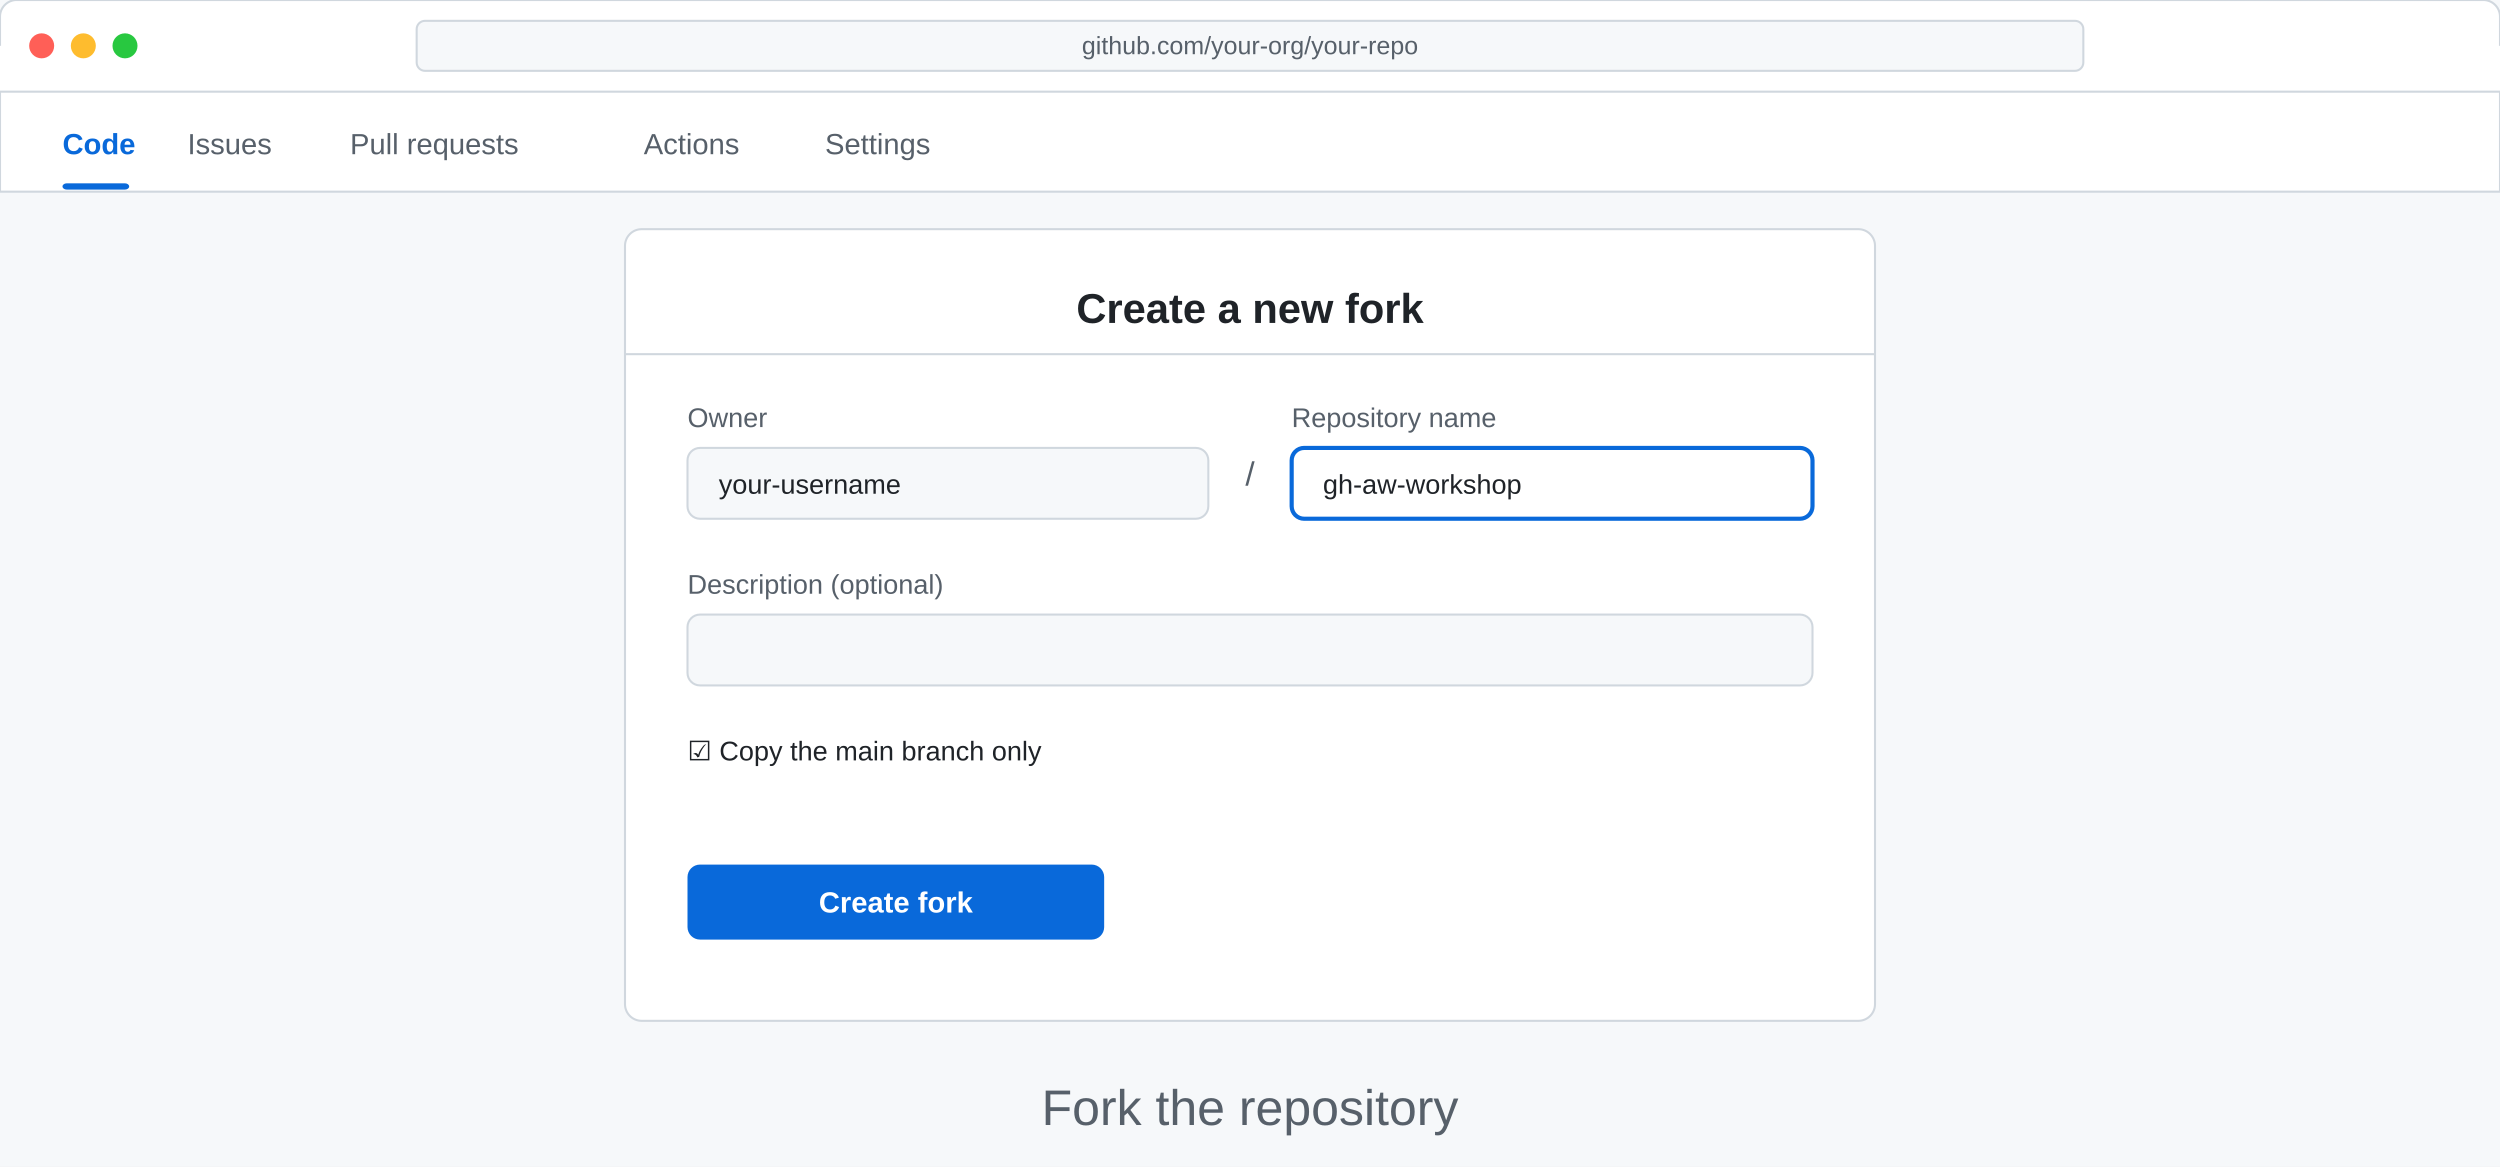
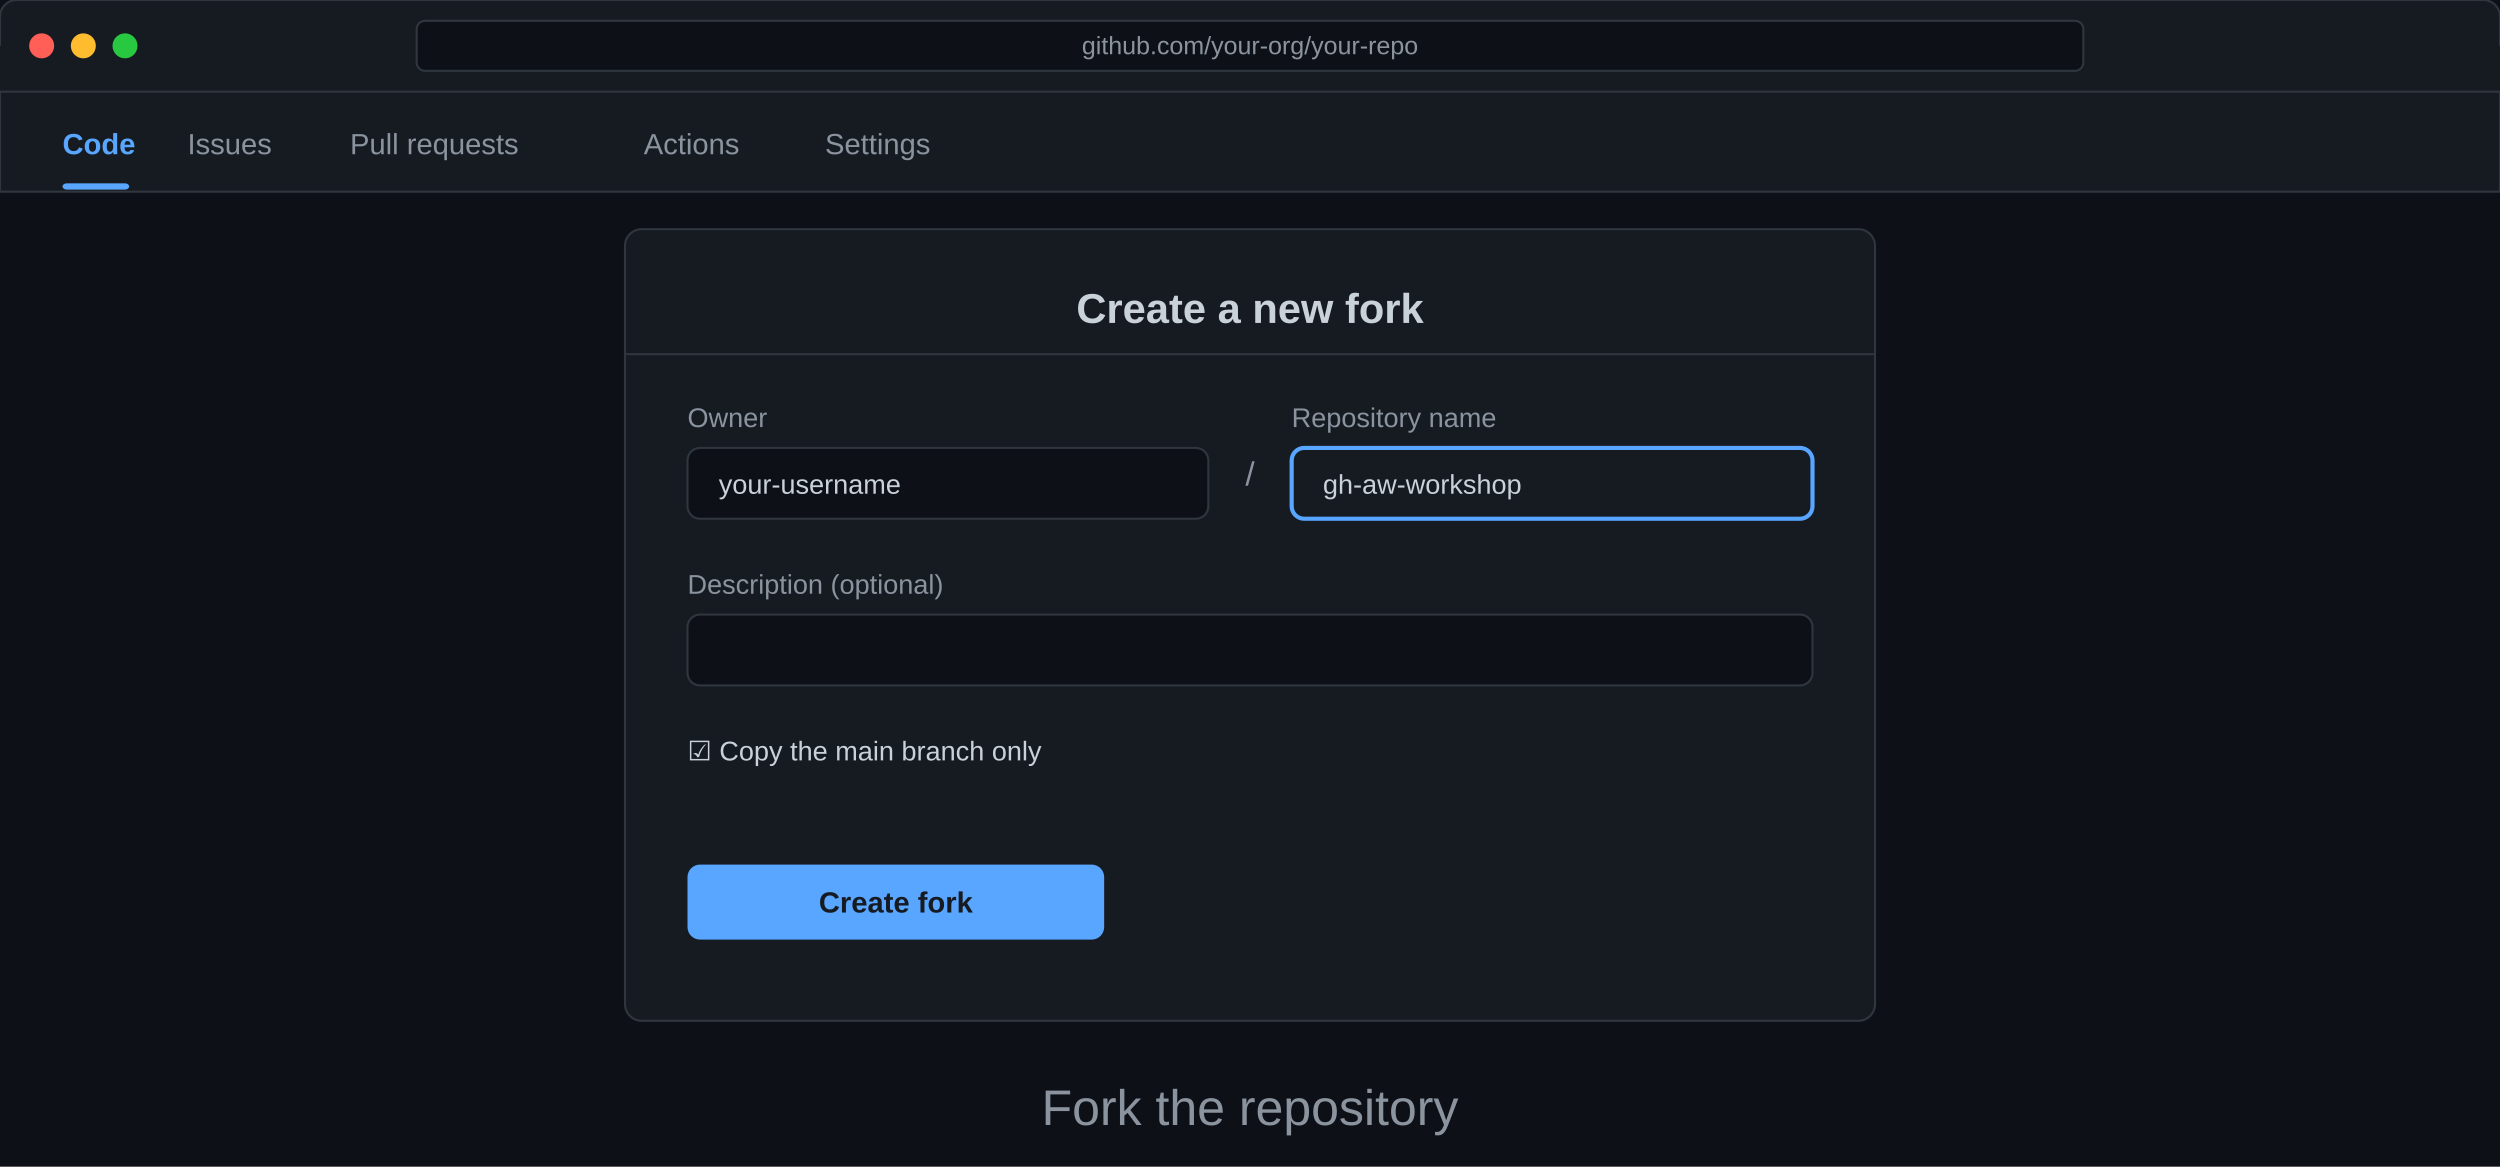
<svg xmlns="http://www.w3.org/2000/svg" width="1200" height="560" viewBox="0 0 1200 560" role="img" aria-label="Fork the repository">
-   <rect width="1200" height="560" fill="#f6f8fa" />
-   <rect x="0" y="0" width="1200" height="44" rx="8" ry="8" fill="#ffffff" stroke="#d0d7de" stroke-width="1" />
-   <rect x="0" y="22" width="1200" height="22" fill="#ffffff" />
-   <rect x="200" y="10" width="800" height="24" rx="4" fill="#f6f8fa" stroke="#d0d7de" stroke-width="1" />
-   <text x="600" y="26" font-family="Arial,sans-serif" font-size="12" fill="#57606a" text-anchor="middle">github.com/your-org/your-repo</text>
+   <rect width="1200" height="560" fill="#0d1117" />
+   <rect x="0" y="0" width="1200" height="44" rx="8" ry="8" fill="#161b22" stroke="#30363d" stroke-width="1" />
+   <rect x="0" y="22" width="1200" height="22" fill="#161b22" />
+   <rect x="200" y="10" width="800" height="24" rx="4" fill="#0d1117" stroke="#30363d" stroke-width="1" />
+   <text x="600" y="26" font-family="Arial,sans-serif" font-size="12" fill="#8b949e" text-anchor="middle">github.com/your-org/your-repo</text>
  <circle cx="20" cy="22" r="6" fill="#ff5f57" />
  <circle cx="40" cy="22" r="6" fill="#febc2e" />
  <circle cx="60" cy="22" r="6" fill="#28c840" />
-   <rect x="0" y="44" width="1200" height="48" fill="#ffffff" stroke="#d0d7de" stroke-width="1" />
-   <text x="30" y="74" font-family="Arial,sans-serif" font-size="14" fill="#0969da" font-weight="bold">Code</text>
-   <rect x="30" y="88" width="32" height="3" fill="#0969da" rx="2" />
-   <text x="90" y="74" font-family="Arial,sans-serif" font-size="14" fill="#57606a" font-weight="normal">Issues</text>
-   <text x="168" y="74" font-family="Arial,sans-serif" font-size="14" fill="#57606a" font-weight="normal">Pull requests</text>
-   <text x="309" y="74" font-family="Arial,sans-serif" font-size="14" fill="#57606a" font-weight="normal">Actions</text>
-   <text x="396" y="74" font-family="Arial,sans-serif" font-size="14" fill="#57606a" font-weight="normal">Settings</text>
-   <rect x="300" y="110" width="600" height="380" rx="8" fill="#ffffff" stroke="#d0d7de" stroke-width="1" />
-   <text x="600" y="155" font-family="Arial,sans-serif" font-size="20" font-weight="bold" fill="#1f2328" text-anchor="middle">Create a new fork</text>
-   <line x1="300" y1="170" x2="900" y2="170" stroke="#d0d7de" stroke-width="1" />
-   <text x="330" y="205" font-family="Arial,sans-serif" font-size="13" fill="#57606a">Owner</text>
-   <rect x="330" y="215" width="250" height="34" rx="6" fill="#f6f8fa" stroke="#d0d7de" stroke-width="1" />
-   <text x="345" y="237" font-family="Arial,sans-serif" font-size="13" fill="#1f2328">your-username</text>
-   <text x="600" y="233" font-family="Arial,sans-serif" font-size="16" fill="#57606a" text-anchor="middle">/</text>
-   <text x="620" y="205" font-family="Arial,sans-serif" font-size="13" fill="#57606a">Repository name</text>
-   <rect x="620" y="215" width="250" height="34" rx="6" fill="#ffffff" stroke="#0969da" stroke-width="2" />
-   <text x="635" y="237" font-family="Arial,sans-serif" font-size="13" fill="#1f2328">gh-aw-workshop</text>
-   <text x="330" y="285" font-family="Arial,sans-serif" font-size="13" fill="#57606a">Description (optional)</text>
-   <rect x="330" y="295" width="540" height="34" rx="6" fill="#f6f8fa" stroke="#d0d7de" stroke-width="1" />
-   <text x="330" y="365" font-family="Arial,sans-serif" font-size="13" fill="#1f2328">☑  Copy the main branch only</text>
-   <rect x="330" y="415" width="200" height="36" rx="6" fill="#0969da" />
-   <text x="430" y="438" font-family="Arial,sans-serif" font-size="14" font-weight="bold" fill="#ffffff" text-anchor="middle">Create fork</text>
-   <text x="600" y="540" font-family="Arial,sans-serif" font-size="24" fill="#57606a" text-anchor="middle">Fork the repository</text>
+   <rect x="0" y="44" width="1200" height="48" fill="#161b22" stroke="#30363d" stroke-width="1" />
+   <text x="30" y="74" font-family="Arial,sans-serif" font-size="14" fill="#58a6ff" font-weight="bold">Code</text>
+   <rect x="30" y="88" width="32" height="3" fill="#58a6ff" rx="2" />
+   <text x="90" y="74" font-family="Arial,sans-serif" font-size="14" fill="#8b949e" font-weight="normal">Issues</text>
+   <text x="168" y="74" font-family="Arial,sans-serif" font-size="14" fill="#8b949e" font-weight="normal">Pull requests</text>
+   <text x="309" y="74" font-family="Arial,sans-serif" font-size="14" fill="#8b949e" font-weight="normal">Actions</text>
+   <text x="396" y="74" font-family="Arial,sans-serif" font-size="14" fill="#8b949e" font-weight="normal">Settings</text>
+   <rect x="300" y="110" width="600" height="380" rx="8" fill="#161b22" stroke="#30363d" stroke-width="1" />
+   <text x="600" y="155" font-family="Arial,sans-serif" font-size="20" font-weight="bold" fill="#c9d1d9" text-anchor="middle">Create a new fork</text>
+   <line x1="300" y1="170" x2="900" y2="170" stroke="#30363d" stroke-width="1" />
+   <text x="330" y="205" font-family="Arial,sans-serif" font-size="13" fill="#8b949e">Owner</text>
+   <rect x="330" y="215" width="250" height="34" rx="6" fill="#0d1117" stroke="#30363d" stroke-width="1" />
+   <text x="345" y="237" font-family="Arial,sans-serif" font-size="13" fill="#c9d1d9">your-username</text>
+   <text x="600" y="233" font-family="Arial,sans-serif" font-size="16" fill="#8b949e" text-anchor="middle">/</text>
+   <text x="620" y="205" font-family="Arial,sans-serif" font-size="13" fill="#8b949e">Repository name</text>
+   <rect x="620" y="215" width="250" height="34" rx="6" fill="#161b22" stroke="#58a6ff" stroke-width="2" />
+   <text x="635" y="237" font-family="Arial,sans-serif" font-size="13" fill="#c9d1d9">gh-aw-workshop</text>
+   <text x="330" y="285" font-family="Arial,sans-serif" font-size="13" fill="#8b949e">Description (optional)</text>
+   <rect x="330" y="295" width="540" height="34" rx="6" fill="#0d1117" stroke="#30363d" stroke-width="1" />
+   <text x="330" y="365" font-family="Arial,sans-serif" font-size="13" fill="#c9d1d9">☑  Copy the main branch only</text>
+   <rect x="330" y="415" width="200" height="36" rx="6" fill="#58a6ff" />
+   <text x="430" y="438" font-family="Arial,sans-serif" font-size="14" font-weight="bold" fill="#161b22" text-anchor="middle">Create fork</text>
+   <text x="600" y="540" font-family="Arial,sans-serif" font-size="24" fill="#8b949e" text-anchor="middle">Fork the repository</text>
</svg>
